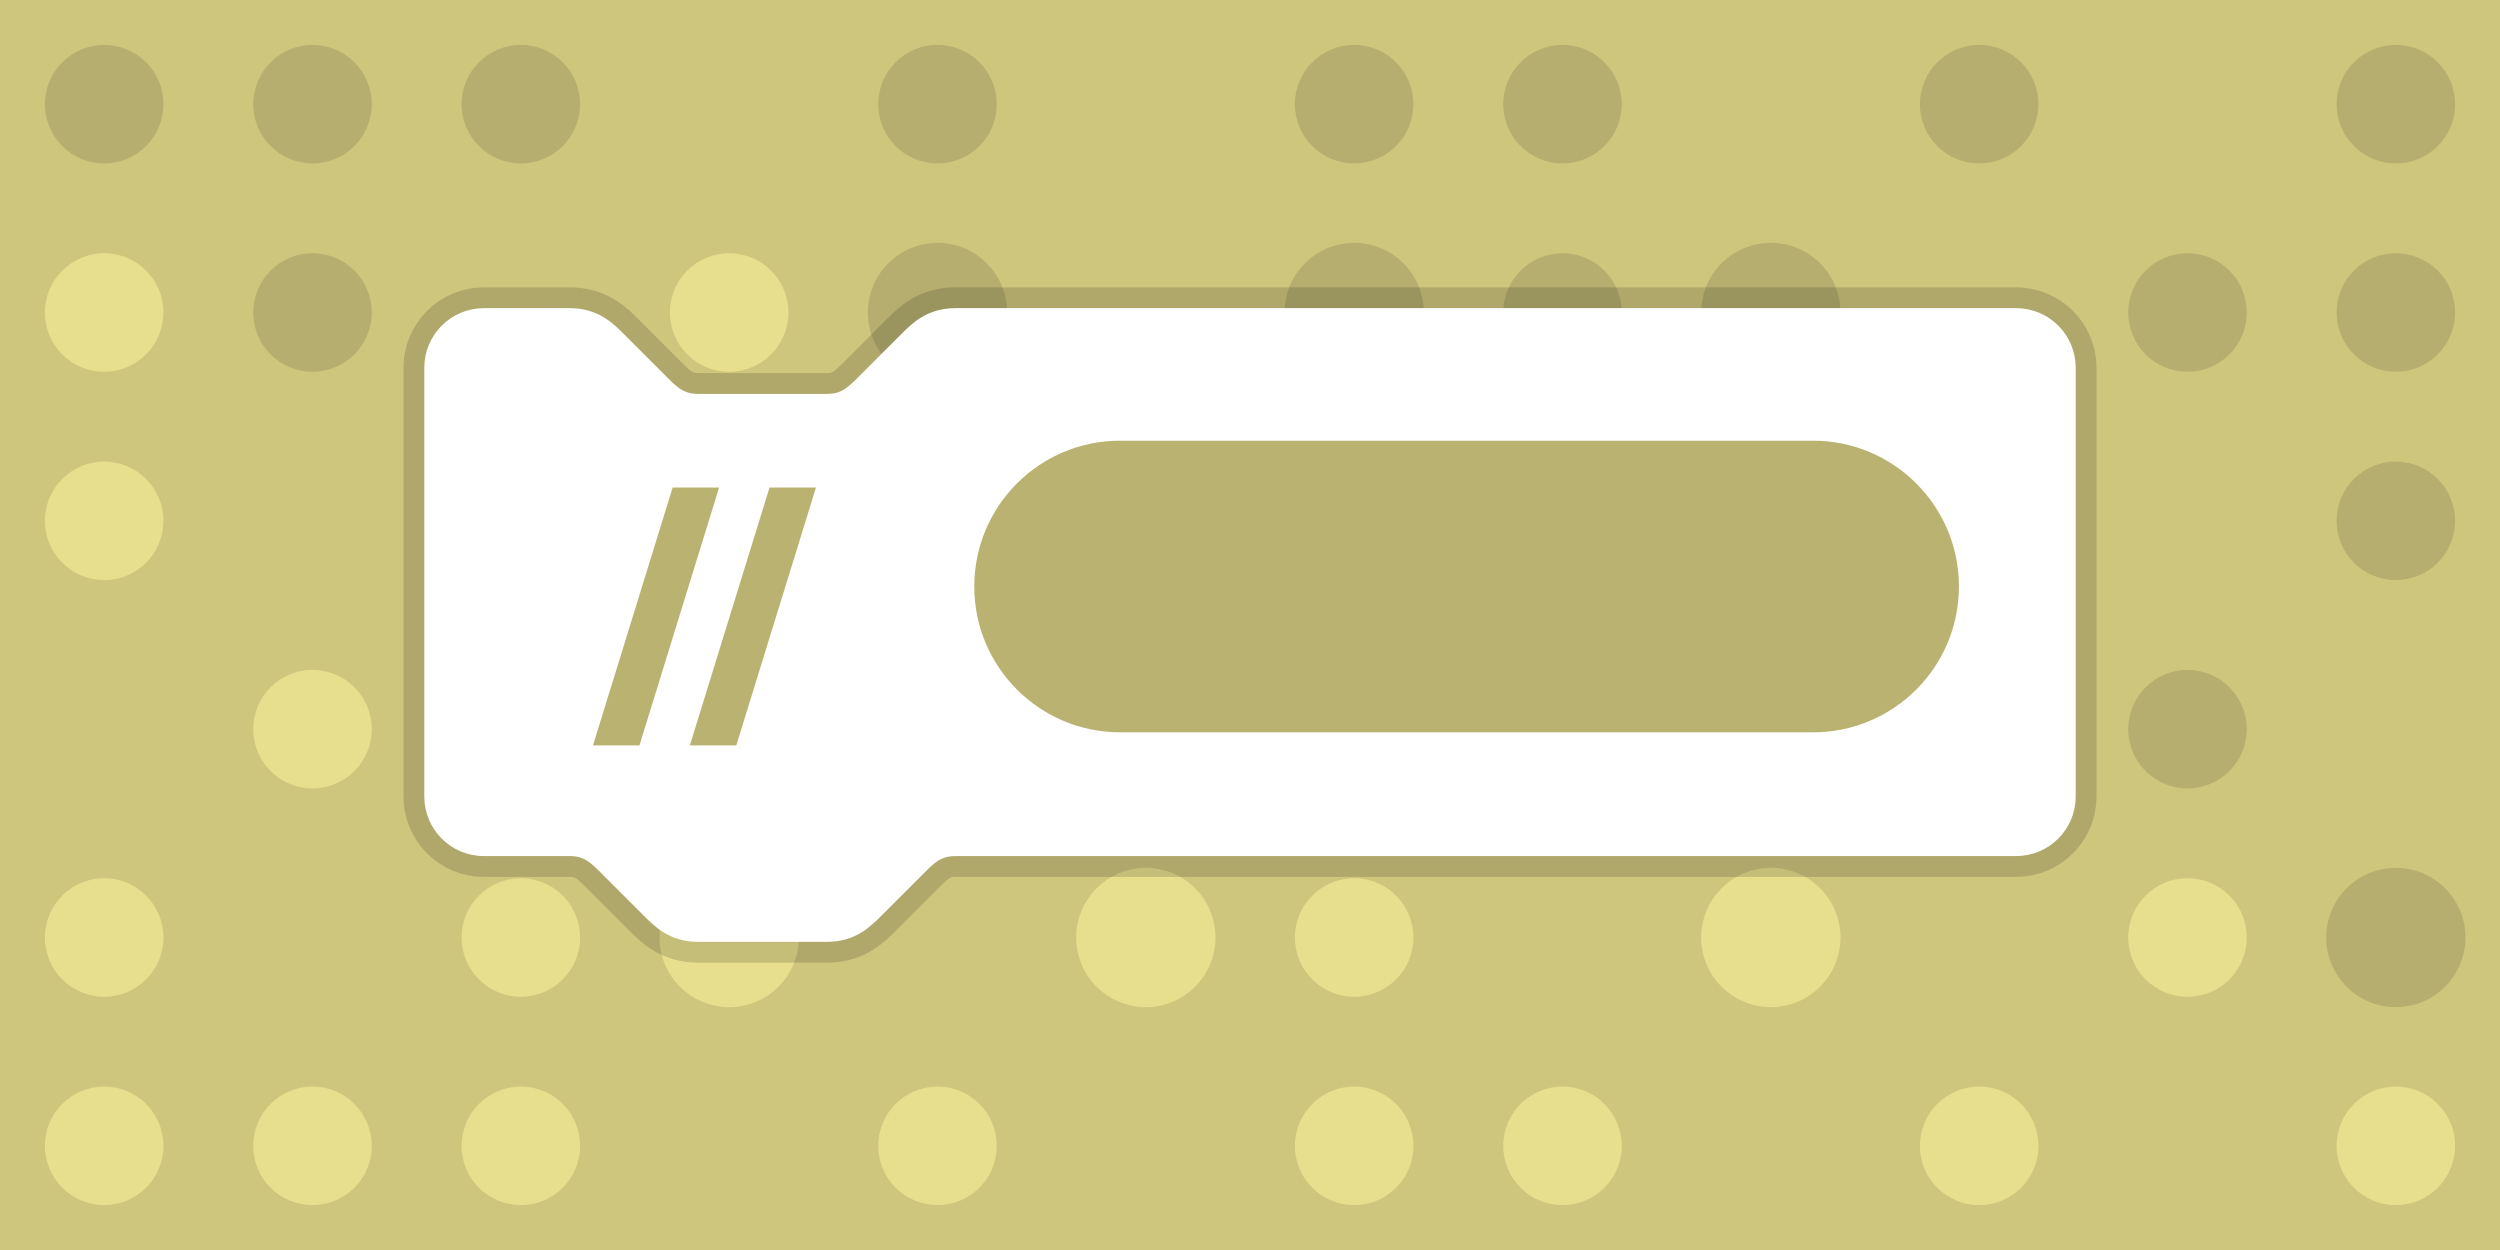
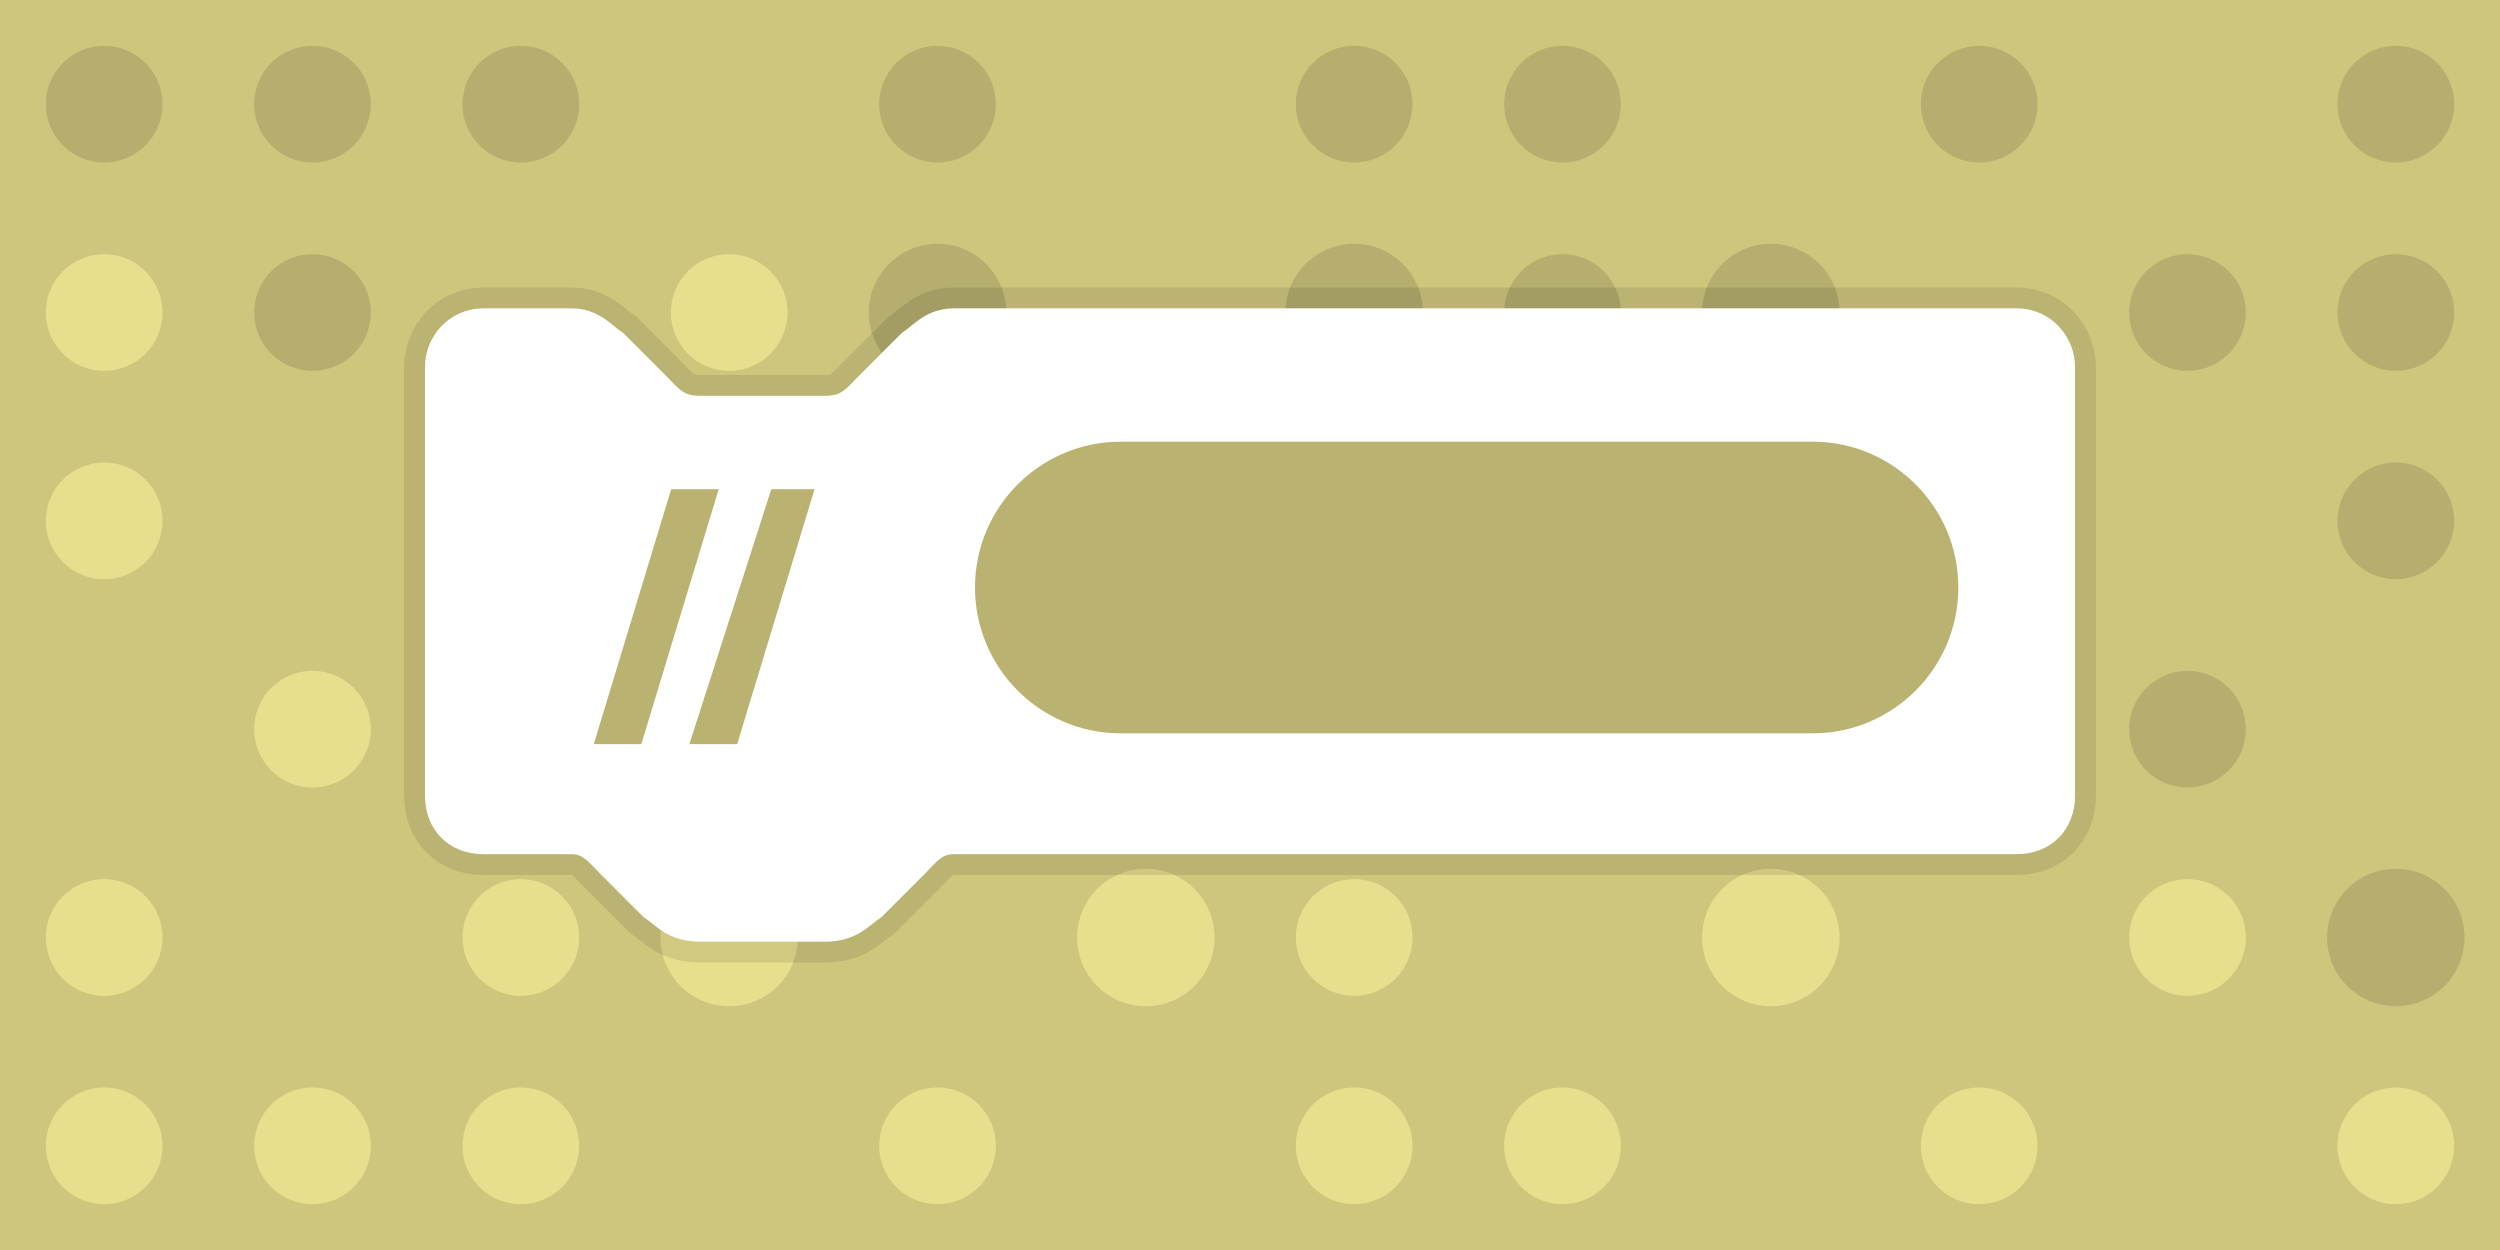
- <svg xmlns="http://www.w3.org/2000/svg" width="600" height="300">
+ <svg xmlns="http://www.w3.org/2000/svg" viewBox="0 0 600 300">
  <g style="mix-blend-mode:normal;fill-rule:nonzero;stroke-linecap:butt;stroke-linejoin:miter;stroke-miterlimit:10;stroke-dasharray:none;stroke-dashoffset:0">
    <path fill="#cec67d" d="M0 300V0h600v300z" />
-     <path fill="#e8df8e" d="M589.22 275c0 7.853-6.367 14.22-14.22 14.22-7.853 0-14.22-6.367-14.22-14.22 0-7.853 6.367-14.22 14.22-14.22 7.853 0 14.22 6.367 14.22 14.22z" data-paper-data="{&quot;index&quot;:null}" />
-     <path fill="#b5ae6e" stroke="#b5ae6e" stroke-width="5" d="M589.22 225c0 7.853-6.367 14.22-14.22 14.22-7.853 0-14.22-6.367-14.22-14.22 0-7.853 6.367-14.22 14.22-14.22 7.853 0 14.22 6.367 14.22 14.22z" data-paper-data="{&quot;index&quot;:null}" />
-     <path fill="#e8df8e" d="M539.22 225c0 7.853-6.367 14.22-14.22 14.22-7.853 0-14.22-6.367-14.22-14.22 0-7.853 6.367-14.22 14.22-14.22 7.853 0 14.22 6.367 14.22 14.22z" data-paper-data="{&quot;index&quot;:null}" />
-     <path fill="#b5ae6e" d="M539.22 175c0 7.853-6.367 14.22-14.22 14.22-7.853 0-14.22-6.367-14.22-14.22 0-7.853 6.367-14.22 14.22-14.22 7.853 0 14.22 6.367 14.22 14.22z" data-paper-data="{&quot;index&quot;:null}" />
-     <path fill="#b5ae6e" stroke="#b5ae6e" stroke-width="5" d="M489.22 175c0 7.853-6.367 14.22-14.22 14.22-7.853 0-14.22-6.367-14.22-14.22 0-7.853 6.367-14.22 14.22-14.22 7.853 0 14.22 6.367 14.22 14.22z" data-paper-data="{&quot;index&quot;:null}" />
-     <path fill="#b5ae6e" d="M489.22 125c0 7.853-6.367 14.22-14.22 14.22-7.853 0-14.22-6.367-14.22-14.22 0-7.853 6.367-14.22 14.22-14.22 7.853 0 14.22 6.367 14.22 14.22z" data-paper-data="{&quot;index&quot;:null}" />
-     <path fill="#e8df8e" stroke="#e8df8e" stroke-width="5" d="M439.22 225c0 7.853-6.367 14.22-14.22 14.22-7.853 0-14.22-6.367-14.22-14.22 0-7.853 6.367-14.22 14.22-14.22 7.853 0 14.22 6.367 14.22 14.22z" data-paper-data="{&quot;index&quot;:null}" />
-     <path fill="#e8df8e" d="M489.22 275c0 7.853-6.367 14.22-14.22 14.22-7.853 0-14.22-6.367-14.22-14.22 0-7.853 6.367-14.22 14.22-14.22 7.853 0 14.22 6.367 14.22 14.22z" data-paper-data="{&quot;index&quot;:null}" />
-     <path fill="#b5ae6e" d="M589.22 125c0 7.853-6.367 14.22-14.22 14.22-7.853 0-14.22-6.367-14.22-14.22 0-7.853 6.367-14.22 14.22-14.22 7.853 0 14.22 6.367 14.22 14.22zM589.22 75c0 7.853-6.367 14.22-14.22 14.22-7.853 0-14.22-6.367-14.22-14.22 0-7.853 6.367-14.22 14.22-14.22 7.853 0 14.22 6.367 14.22 14.22zM539.22 75c0 7.853-6.367 14.22-14.22 14.22-7.853 0-14.22-6.367-14.22-14.22 0-7.853 6.367-14.22 14.22-14.22 7.853 0 14.22 6.367 14.22 14.22zM589.22 25c0 7.853-6.367 14.22-14.22 14.22-7.853 0-14.22-6.367-14.22-14.22 0-7.853 6.367-14.22 14.22-14.22 7.853 0 14.22 6.367 14.22 14.22zM489.22 25c0 7.853-6.367 14.22-14.22 14.22-7.853 0-14.22-6.367-14.22-14.22 0-7.853 6.367-14.22 14.22-14.22 7.853 0 14.22 6.367 14.22 14.22z" data-paper-data="{&quot;index&quot;:null}" />
-     <path fill="#b5ae6e" stroke="#b5ae6e" stroke-width="5" d="M439.22 75c0 7.853-6.367 14.22-14.22 14.22-7.853 0-14.22-6.367-14.22-14.22 0-7.853 6.367-14.22 14.22-14.22 7.853 0 14.22 6.367 14.22 14.22z" data-paper-data="{&quot;index&quot;:null}" />
-     <path fill="#b5ae6e" d="M389.22 75c0 7.853-6.367 14.22-14.22 14.22-7.853 0-14.22-6.367-14.22-14.22 0-7.853 6.367-14.22 14.22-14.22 7.853 0 14.22 6.367 14.22 14.22zM389.22 25c0 7.853-6.367 14.22-14.22 14.22-7.853 0-14.22-6.367-14.22-14.22 0-7.853 6.367-14.22 14.22-14.22 7.853 0 14.22 6.367 14.22 14.22zM339.22 25c0 7.853-6.367 14.22-14.22 14.22-7.853 0-14.22-6.367-14.22-14.22 0-7.853 6.367-14.22 14.22-14.22 7.853 0 14.22 6.367 14.22 14.22z" data-paper-data="{&quot;index&quot;:null}" />
-     <path fill="#b5ae6e" stroke="#b5ae6e" stroke-width="5" d="M339.22 75c0 7.853-6.367 14.22-14.22 14.22-7.853 0-14.22-6.367-14.22-14.22 0-7.853 6.367-14.22 14.22-14.22 7.853 0 14.22 6.367 14.22 14.22zM339.22 125c0 7.853-6.367 14.22-14.22 14.22-7.853 0-14.22-6.367-14.22-14.22 0-7.853 6.367-14.22 14.22-14.22 7.853 0 14.22 6.367 14.22 14.22z" data-paper-data="{&quot;index&quot;:null}" />
-     <path fill="#b5ae6e" d="M289.22 125c0 7.853-6.367 14.22-14.22 14.22-7.853 0-14.22-6.367-14.22-14.22 0-7.853 6.367-14.22 14.22-14.22 7.853 0 14.22 6.367 14.22 14.22z" data-paper-data="{&quot;index&quot;:null}" />
-     <path fill="#e8df8e" d="M389.22 175c0 7.853-6.367 14.22-14.22 14.22-7.853 0-14.22-6.367-14.22-14.22 0-7.853 6.367-14.22 14.22-14.22 7.853 0 14.22 6.367 14.22 14.22zM339.22 225c0 7.853-6.367 14.22-14.22 14.22-7.853 0-14.22-6.367-14.22-14.22 0-7.853 6.367-14.22 14.22-14.22 7.853 0 14.22 6.367 14.22 14.22zM339.22 275c0 7.853-6.367 14.22-14.22 14.22-7.853 0-14.22-6.367-14.22-14.22 0-7.853 6.367-14.22 14.22-14.22 7.853 0 14.22 6.367 14.22 14.22zM389.22 275c0 7.853-6.367 14.22-14.22 14.22-7.853 0-14.22-6.367-14.22-14.22 0-7.853 6.367-14.22 14.22-14.22 7.853 0 14.22 6.367 14.22 14.22z" data-paper-data="{&quot;index&quot;:null}" />
-     <path fill="#e8df8e" stroke="#e8df8e" stroke-width="5" d="M289.22 225c0 7.853-6.367 14.22-14.22 14.22-7.853 0-14.22-6.367-14.22-14.22 0-7.853 6.367-14.22 14.22-14.22 7.853 0 14.22 6.367 14.22 14.22z" data-paper-data="{&quot;index&quot;:null}" />
-     <path fill="#e8df8e" d="M239.22 275c0 7.853-6.367 14.22-14.22 14.22-7.853 0-14.22-6.367-14.22-14.22 0-7.853 6.367-14.22 14.22-14.22 7.853 0 14.22 6.367 14.22 14.22z" data-paper-data="{&quot;index&quot;:null}" />
-     <path fill="#e8df8e" stroke="#e8df8e" stroke-width="5" d="M189.22 225c0 7.853-6.367 14.22-14.22 14.22-7.853 0-14.22-6.367-14.22-14.22 0-7.853 6.367-14.22 14.22-14.22 7.853 0 14.22 6.367 14.22 14.22z" data-paper-data="{&quot;index&quot;:null}" />
-     <path fill="#e8df8e" d="M189.22 175c0 7.853-6.367 14.22-14.22 14.22-7.853 0-14.22-6.367-14.22-14.22 0-7.853 6.367-14.22 14.22-14.22 7.853 0 14.22 6.367 14.22 14.22zM239.22 175c0 7.853-6.367 14.22-14.22 14.22-7.853 0-14.22-6.367-14.22-14.22 0-7.853 6.367-14.22 14.22-14.22 7.853 0 14.22 6.367 14.22 14.22zM189.22 125c0 7.853-6.367 14.22-14.22 14.22-7.853 0-14.22-6.367-14.22-14.22 0-7.853 6.367-14.22 14.22-14.22 7.853 0 14.22 6.367 14.22 14.22z" data-paper-data="{&quot;index&quot;:null}" />
-     <path fill="#e8df8e" stroke="#e8df8e" stroke-width="5" d="M139.22 125c0 7.853-6.367 14.22-14.22 14.22-7.853 0-14.22-6.367-14.22-14.22 0-7.853 6.367-14.22 14.22-14.22 7.853 0 14.22 6.367 14.22 14.22z" data-paper-data="{&quot;index&quot;:null}" />
-     <path fill="#e8df8e" d="M189.22 75c0 7.853-6.367 14.22-14.22 14.22-7.853 0-14.22-6.367-14.22-14.22 0-7.853 6.367-14.22 14.22-14.22 7.853 0 14.22 6.367 14.22 14.22z" data-paper-data="{&quot;index&quot;:null}" />
-     <path fill="#b5ae6e" stroke="#b5ae6e" stroke-width="5" d="M239.22 75c0 7.853-6.367 14.22-14.22 14.22-7.853 0-14.22-6.367-14.22-14.22 0-7.853 6.367-14.22 14.22-14.22 7.853 0 14.22 6.367 14.22 14.22z" data-paper-data="{&quot;index&quot;:null}" />
-     <path fill="#b5ae6e" d="M239.22 25c0 7.853-6.367 14.22-14.22 14.22-7.853 0-14.22-6.367-14.22-14.22 0-7.853 6.367-14.22 14.22-14.22 7.853 0 14.22 6.367 14.22 14.22zM139.22 25c0 7.853-6.367 14.22-14.22 14.22-7.853 0-14.22-6.367-14.22-14.22 0-7.853 6.367-14.22 14.22-14.22 7.853 0 14.22 6.367 14.22 14.22zM89.22 25c0 7.853-6.367 14.22-14.22 14.22-7.853 0-14.22-6.367-14.22-14.22 0-7.853 6.367-14.22 14.22-14.22 7.853 0 14.22 6.367 14.22 14.22zM39.22 25c0 7.853-6.367 14.22-14.22 14.22-7.853 0-14.22-6.367-14.22-14.22 0-7.853 6.367-14.22 14.22-14.22 7.853 0 14.22 6.367 14.22 14.22z" data-paper-data="{&quot;index&quot;:null}" />
-     <path fill="#e8df8e" d="M39.22 75c0 7.853-6.367 14.22-14.22 14.22-7.853 0-14.22-6.367-14.22-14.22 0-7.853 6.367-14.22 14.22-14.22 7.853 0 14.22 6.367 14.22 14.22z" data-paper-data="{&quot;index&quot;:null}" />
-     <path fill="#b5ae6e" d="M89.22 75c0 7.853-6.367 14.22-14.22 14.22-7.853 0-14.22-6.367-14.22-14.22 0-7.853 6.367-14.22 14.22-14.22 7.853 0 14.22 6.367 14.22 14.22z" data-paper-data="{&quot;index&quot;:null}" />
-     <path fill="#e8df8e" d="M39.22 125c0 7.853-6.367 14.22-14.22 14.22-7.853 0-14.22-6.367-14.22-14.22 0-7.853 6.367-14.22 14.22-14.22 7.853 0 14.22 6.367 14.22 14.22zM89.22 175c0 7.853-6.367 14.22-14.22 14.22-7.853 0-14.22-6.367-14.22-14.22 0-7.853 6.367-14.22 14.22-14.22 7.853 0 14.22 6.367 14.22 14.22zM139.22 225c0 7.853-6.367 14.22-14.22 14.22-7.853 0-14.22-6.367-14.22-14.22 0-7.853 6.367-14.22 14.22-14.22 7.853 0 14.22 6.367 14.22 14.22zM139.22 275c0 7.853-6.367 14.22-14.22 14.22-7.853 0-14.22-6.367-14.22-14.22 0-7.853 6.367-14.22 14.22-14.22 7.853 0 14.22 6.367 14.22 14.22zM89.22 275c0 7.853-6.367 14.22-14.22 14.22-7.853 0-14.22-6.367-14.22-14.22 0-7.853 6.367-14.22 14.22-14.22 7.853 0 14.22 6.367 14.22 14.22zM39.22 275c0 7.853-6.367 14.22-14.22 14.22-7.853 0-14.22-6.367-14.22-14.22 0-7.853 6.367-14.22 14.22-14.22 7.853 0 14.22 6.367 14.22 14.22zM39.22 225c0 7.853-6.367 14.22-14.22 14.22-7.853 0-14.22-6.367-14.22-14.22 0-7.853 6.367-14.22 14.22-14.22 7.853 0 14.22 6.367 14.22 14.22z" data-paper-data="{&quot;index&quot;:null}" />
+     <path fill="#e8df8e" d="M589 275a14 14 0 1 1-28 0 14 14 0 0 1 28 0z" data-paper-data="{&quot;index&quot;:null}" />
+     <path fill="#b5ae6e" stroke="#b5ae6e" stroke-width="5" d="M589 225a14 14 0 1 1-28 0 14 14 0 0 1 28 0z" data-paper-data="{&quot;index&quot;:null}" />
+     <path fill="#e8df8e" d="M539 225a14 14 0 1 1-28 0 14 14 0 0 1 28 0z" data-paper-data="{&quot;index&quot;:null}" />
+     <path fill="#b5ae6e" d="M539 175a14 14 0 1 1-28 0 14 14 0 0 1 28 0z" data-paper-data="{&quot;index&quot;:null}" />
+     <path fill="#b5ae6e" stroke="#b5ae6e" stroke-width="5" d="M489 175a14 14 0 1 1-28 0 14 14 0 0 1 28 0z" data-paper-data="{&quot;index&quot;:null}" />
+     <path fill="#b5ae6e" d="M489 125a14 14 0 1 1-28 0 14 14 0 0 1 28 0z" data-paper-data="{&quot;index&quot;:null}" />
+     <path fill="#e8df8e" stroke="#e8df8e" stroke-width="5" d="M439 225a14 14 0 1 1-28 0 14 14 0 0 1 28 0z" data-paper-data="{&quot;index&quot;:null}" />
+     <path fill="#e8df8e" d="M489 275a14 14 0 1 1-28 0 14 14 0 0 1 28 0z" data-paper-data="{&quot;index&quot;:null}" />
+     <path fill="#b5ae6e" d="M589 125a14 14 0 1 1-28 0 14 14 0 0 1 28 0zm0-50a14 14 0 1 1-28 0 14 14 0 0 1 28 0zm-50 0a14 14 0 1 1-28 0 14 14 0 0 1 28 0zm50-50a14 14 0 1 1-28 0 14 14 0 0 1 28 0zm-100 0a14 14 0 1 1-28 0 14 14 0 0 1 28 0z" data-paper-data="{&quot;index&quot;:null}" />
+     <path fill="#b5ae6e" stroke="#b5ae6e" stroke-width="5" d="M439 75a14 14 0 1 1-28 0 14 14 0 0 1 28 0z" data-paper-data="{&quot;index&quot;:null}" />
+     <path fill="#b5ae6e" d="M389 75a14 14 0 1 1-28 0 14 14 0 0 1 28 0zm0-50a14 14 0 1 1-28 0 14 14 0 0 1 28 0zm-50 0a14 14 0 1 1-28 0 14 14 0 0 1 28 0z" data-paper-data="{&quot;index&quot;:null}" />
+     <path fill="#b5ae6e" stroke="#b5ae6e" stroke-width="5" d="M339 75a14 14 0 1 1-28 0 14 14 0 0 1 28 0zm0 50a14 14 0 1 1-28 0 14 14 0 0 1 28 0z" data-paper-data="{&quot;index&quot;:null}" />
+     <path fill="#b5ae6e" d="M289 125a14 14 0 1 1-28 0 14 14 0 0 1 28 0z" data-paper-data="{&quot;index&quot;:null}" />
+     <path fill="#e8df8e" d="M389 175a14 14 0 1 1-28 0 14 14 0 0 1 28 0zm-50 50a14 14 0 1 1-28 0 14 14 0 0 1 28 0zm0 50a14 14 0 1 1-28 0 14 14 0 0 1 28 0zm50 0a14 14 0 1 1-28 0 14 14 0 0 1 28 0z" data-paper-data="{&quot;index&quot;:null}" />
+     <path fill="#e8df8e" stroke="#e8df8e" stroke-width="5" d="M289 225a14 14 0 1 1-28 0 14 14 0 0 1 28 0z" data-paper-data="{&quot;index&quot;:null}" />
+     <path fill="#e8df8e" d="M239 275a14 14 0 1 1-28 0 14 14 0 0 1 28 0z" data-paper-data="{&quot;index&quot;:null}" />
+     <path fill="#e8df8e" stroke="#e8df8e" stroke-width="5" d="M189 225a14 14 0 1 1-28 0 14 14 0 0 1 28 0z" data-paper-data="{&quot;index&quot;:null}" />
+     <path fill="#e8df8e" d="M189 175a14 14 0 1 1-28 0 14 14 0 0 1 28 0zm50 0a14 14 0 1 1-28 0 14 14 0 0 1 28 0zm-50-50a14 14 0 1 1-28 0 14 14 0 0 1 28 0z" data-paper-data="{&quot;index&quot;:null}" />
+     <path fill="#e8df8e" stroke="#e8df8e" stroke-width="5" d="M139 125a14 14 0 1 1-28 0 14 14 0 0 1 28 0z" data-paper-data="{&quot;index&quot;:null}" />
+     <path fill="#e8df8e" d="M189 75a14 14 0 1 1-28 0 14 14 0 0 1 28 0z" data-paper-data="{&quot;index&quot;:null}" />
+     <path fill="#b5ae6e" stroke="#b5ae6e" stroke-width="5" d="M239 75a14 14 0 1 1-28 0 14 14 0 0 1 28 0z" data-paper-data="{&quot;index&quot;:null}" />
+     <path fill="#b5ae6e" d="M239 25a14 14 0 1 1-28 0 14 14 0 0 1 28 0zm-100 0a14 14 0 1 1-28 0 14 14 0 0 1 28 0zm-50 0a14 14 0 1 1-28 0 14 14 0 0 1 28 0zm-50 0a14 14 0 1 1-28 0 14 14 0 0 1 28 0z" data-paper-data="{&quot;index&quot;:null}" />
+     <path fill="#e8df8e" d="M39 75a14 14 0 1 1-28 0 14 14 0 0 1 28 0z" data-paper-data="{&quot;index&quot;:null}" />
+     <path fill="#b5ae6e" d="M89 75a14 14 0 1 1-28 0 14 14 0 0 1 28 0z" data-paper-data="{&quot;index&quot;:null}" />
+     <path fill="#e8df8e" d="M39 125a14 14 0 1 1-28 0 14 14 0 0 1 28 0zm50 50a14 14 0 1 1-28 0 14 14 0 0 1 28 0zm50 50a14 14 0 1 1-28 0 14 14 0 0 1 28 0zm0 50a14 14 0 1 1-28 0 14 14 0 0 1 28 0zm-50 0a14 14 0 1 1-28 0 14 14 0 0 1 28 0zm-50 0a14 14 0 1 1-28 0 14 14 0 0 1 28 0zm0-50a14 14 0 1 1-28 0 14 14 0 0 1 28 0z" data-paper-data="{&quot;index&quot;:null}" />
  </g>
-   <path fill="none" stroke="#000" stroke-opacity=".149" stroke-width="18" d="M105.833 88.25c0-5.683 4.608-10.291 10.292-10.291h20.583c5.146 0 7.719 2.573 10.292 5.146l10.291 10.291c2.573 2.573 5.146 5.146 10.292 5.146h30.874c5.146 0 7.72-2.573 10.292-5.146l10.292-10.291c2.573-2.573 5.145-5.146 10.291-5.146h254.543c5.684 0 10.292 4.608 10.292 10.292v102.915c0 5.684-4.608 10.292-10.292 10.292H229.332c-5.146 0-7.718 2.573-10.291 5.146l-10.292 10.291c-2.573 2.573-5.146 5.146-10.292 5.146h-30.874c-5.146 0-7.719-2.573-10.292-5.146L147 206.604c-2.573-2.573-5.146-5.146-10.292-5.146h-20.583c-5.684 0-10.292-4.608-10.292-10.292z" style="mix-blend-mode:normal;fill-rule:nonzero;stroke-linecap:butt;stroke-linejoin:miter;stroke-miterlimit:10;stroke-dasharray:none;stroke-dashoffset:0" />
-   <path fill="#fff" stroke="#fff" stroke-width="8" d="M105.833 88.25c0-5.683 4.608-10.291 10.292-10.291h20.583c5.146 0 7.719 2.573 10.292 5.146l10.291 10.291c2.573 2.573 5.146 5.146 10.292 5.146h30.874c5.146 0 7.72-2.573 10.292-5.146l10.292-10.291c2.573-2.573 5.145-5.146 10.291-5.146h254.543c5.684 0 10.292 4.608 10.292 10.292v102.915c0 5.684-4.608 10.292-10.292 10.292H229.332c-5.146 0-7.718 2.573-10.291 5.146l-10.292 10.291c-2.573 2.573-5.146 5.146-10.292 5.146h-30.874c-5.146 0-7.719-2.573-10.292-5.146L147 206.604c-2.573-2.573-5.146-5.146-10.292-5.146h-20.583c-5.684 0-10.292-4.608-10.292-10.292z" style="mix-blend-mode:normal;fill-rule:nonzero;stroke-linecap:butt;stroke-linejoin:miter;stroke-miterlimit:10;stroke-dasharray:none;stroke-dashoffset:0" />
-   <path fill="#b9b271" stroke="#fff" stroke-width="8" d="M268.819 101.768h166.33c21.536 0 38.994 17.457 38.994 38.993 0 21.535-17.458 38.993-38.994 38.993H268.82c-21.536 0-38.994-17.458-38.994-38.993 0-21.536 17.458-38.993 38.994-38.993z" style="mix-blend-mode:normal;fill-rule:nonzero;stroke-linecap:butt;stroke-linejoin:miter;stroke-miterlimit:10;stroke-dasharray:none;stroke-dashoffset:0" />
-   <g aria-label="//" style="font-size:69.008px;font-family:&quot;Sans Serif&quot;;fill:#b9b271;stroke:#b9b271;stroke-width:5.176;stroke-miterlimit:10">
-     <path d="M163.346 119.597h5.728l-17.521 56.71h-5.729zM186.596 119.597h5.728l-17.522 56.71h-5.728z" />
-   </g>
+   <path fill="none" stroke="#000" stroke-opacity=".1" stroke-width="18" d="M106 88c0-5 4-10 10-10h21c5 0 7 3 10 5l10 10c3 3 5 6 11 6h30c6 0 8-3 11-6l10-10c3-2 5-5 10-5h255c6 0 10 5 10 10v103c0 6-4 10-10 10H229c-5 0-7 3-10 6l-10 10c-3 2-5 5-11 5h-30c-6 0-8-3-11-5l-10-10c-3-3-5-6-10-6h-21c-6 0-10-4-10-10z" style="mix-blend-mode:normal;fill-rule:nonzero;stroke-linecap:butt;stroke-linejoin:miter;stroke-miterlimit:10;stroke-dasharray:none;stroke-dashoffset:0" />
+   <path fill="#fff" stroke="#fff" stroke-width="8" d="M106 88c0-5 4-10 10-10h21c5 0 7 3 10 5l10 10c3 3 5 6 11 6h30c6 0 8-3 11-6l10-10c3-2 5-5 10-5h255c6 0 10 5 10 10v103c0 6-4 10-10 10H229c-5 0-7 3-10 6l-10 10c-3 2-5 5-11 5h-30c-6 0-8-3-11-5l-10-10c-3-3-5-6-10-6h-21c-6 0-10-4-10-10z" style="mix-blend-mode:normal;fill-rule:nonzero;stroke-linecap:butt;stroke-linejoin:miter;stroke-miterlimit:10;stroke-dasharray:none;stroke-dashoffset:0" />
+   <path fill="#b9b271" stroke="#fff" stroke-width="8" d="M269 102h166a39 39 0 1 1 0 78H269a39 39 0 1 1 0-78z" style="mix-blend-mode:normal;fill-rule:nonzero;stroke-linecap:butt;stroke-linejoin:miter;stroke-miterlimit:10;stroke-dasharray:none;stroke-dashoffset:0" />
+   <path d="M163 120h6l-17 56h-6zm24 0h5l-17 56h-6z" aria-label="//" style="font-size:69.008px;font-family:&quot;Sans Serif&quot;;fill:#b9b271;stroke:#b9b271;stroke-width:5.176;stroke-miterlimit:10" />
</svg>
